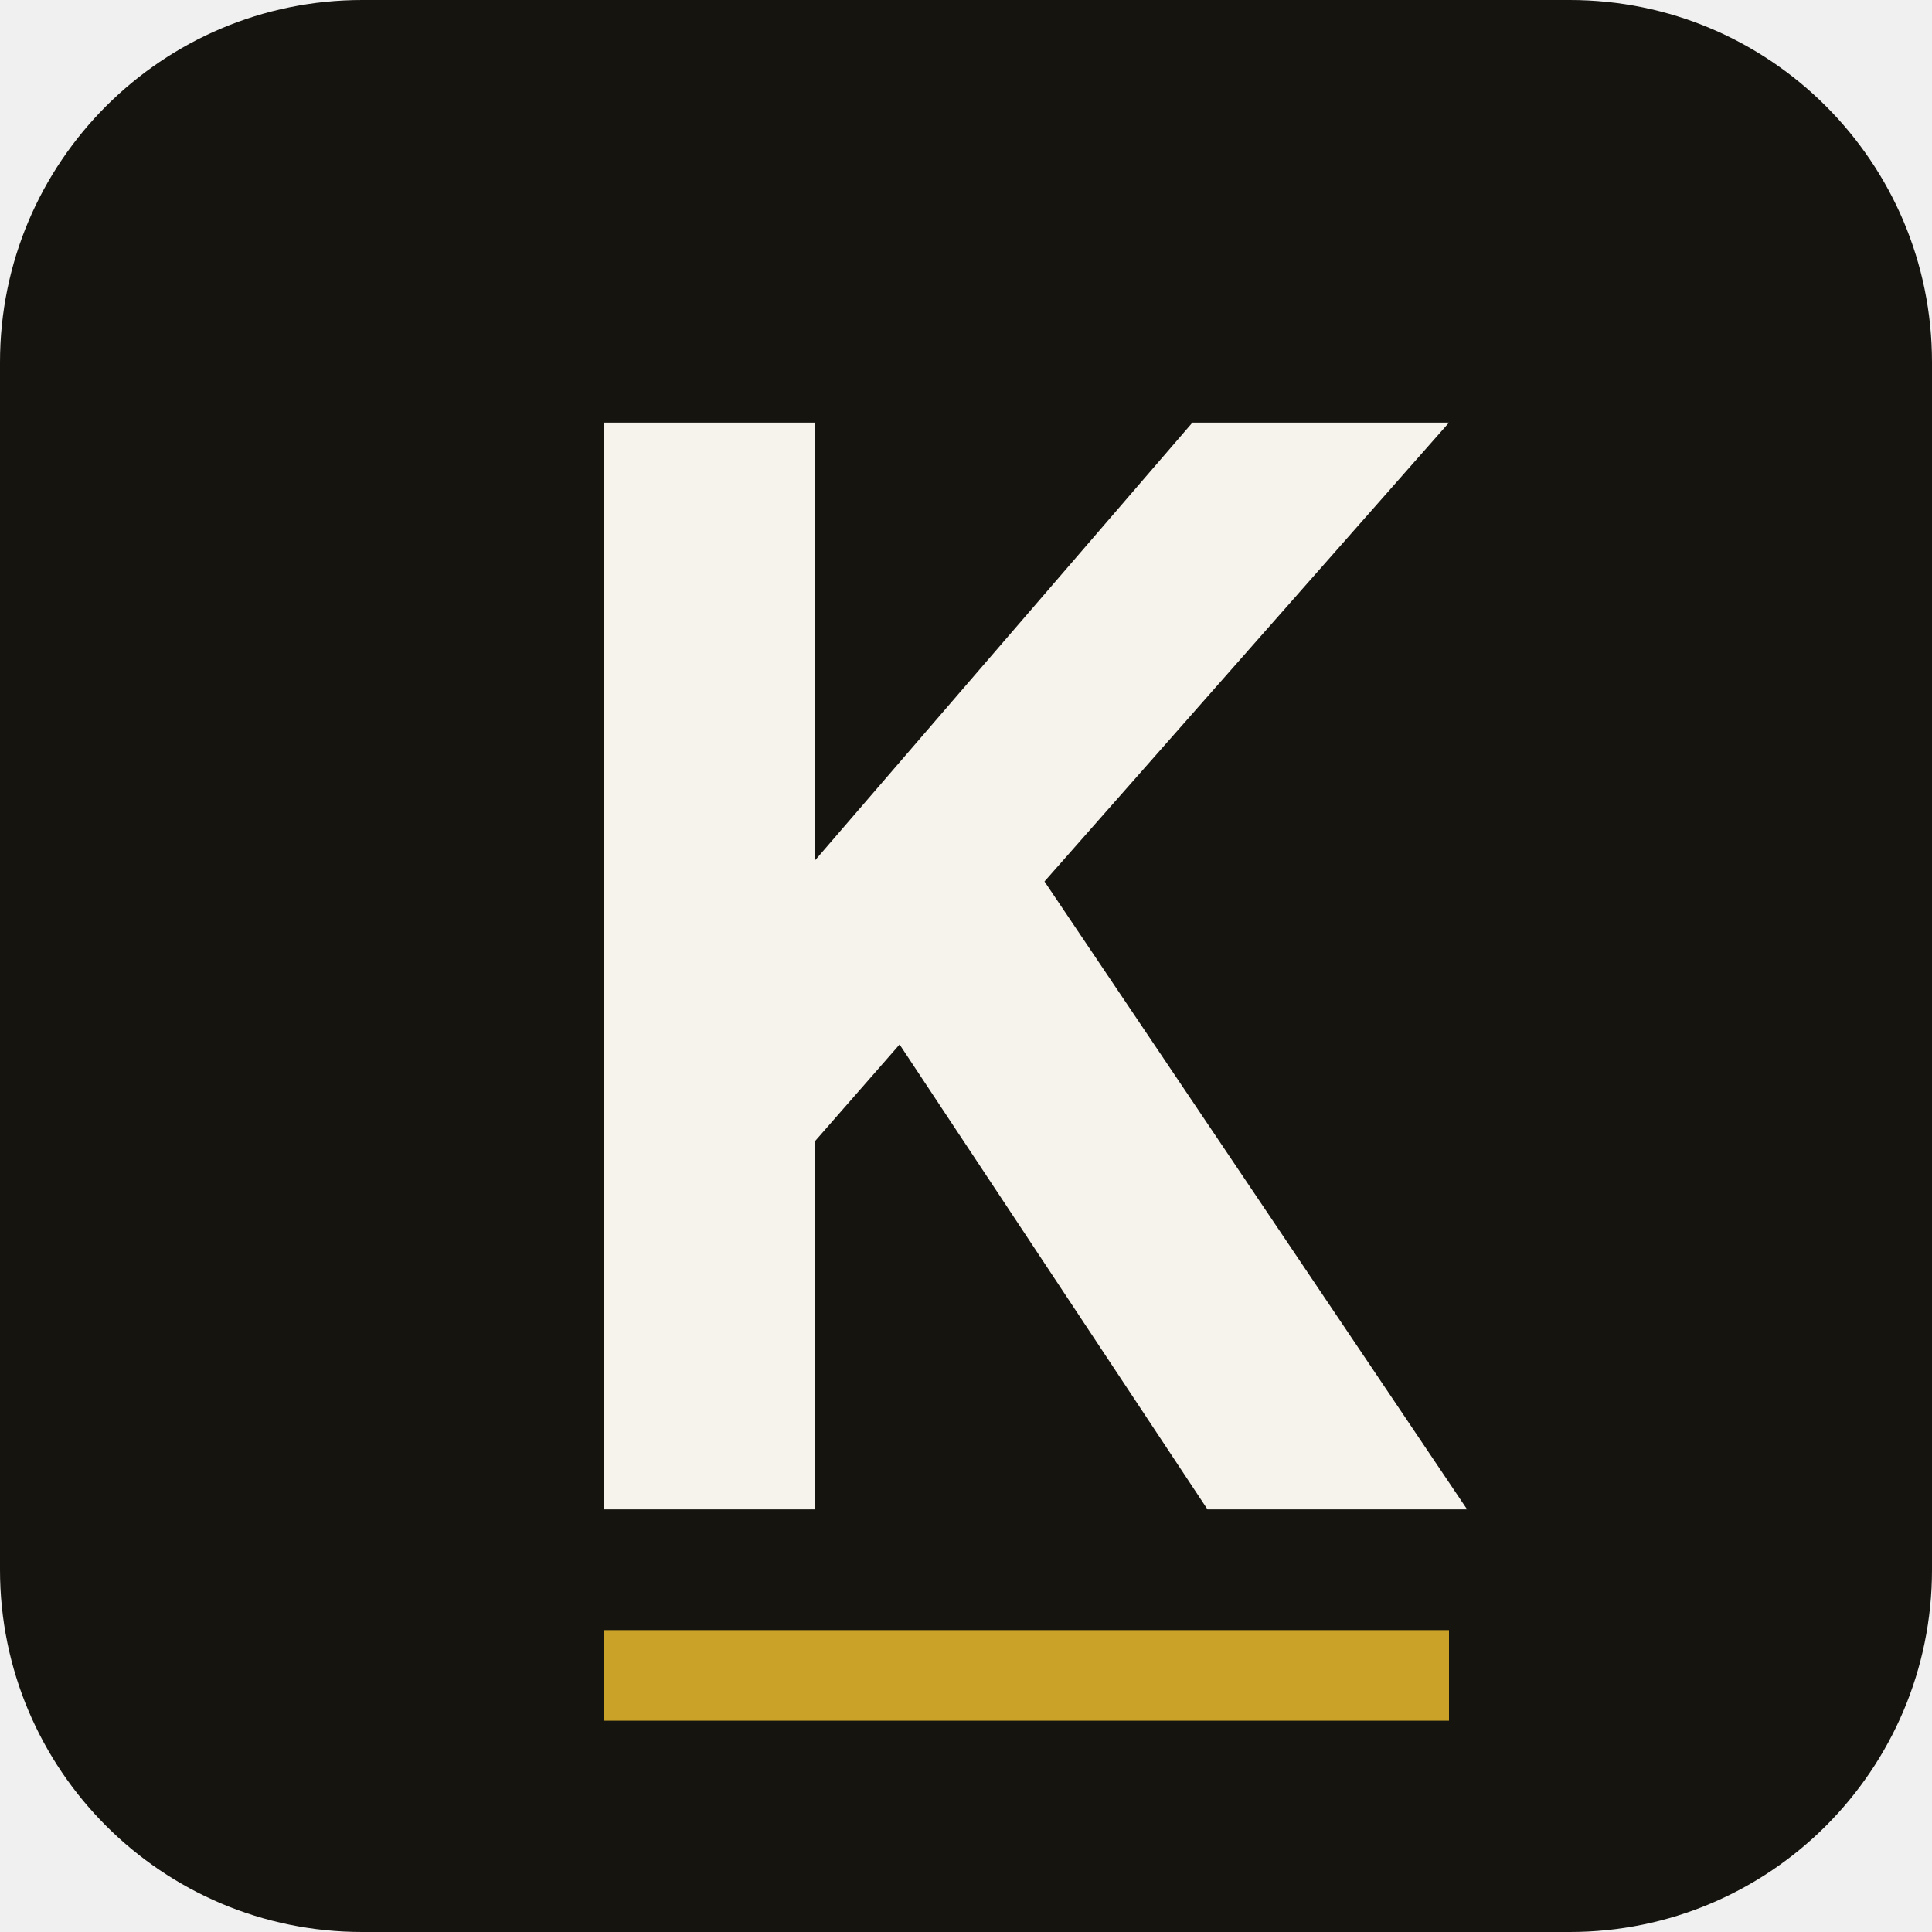
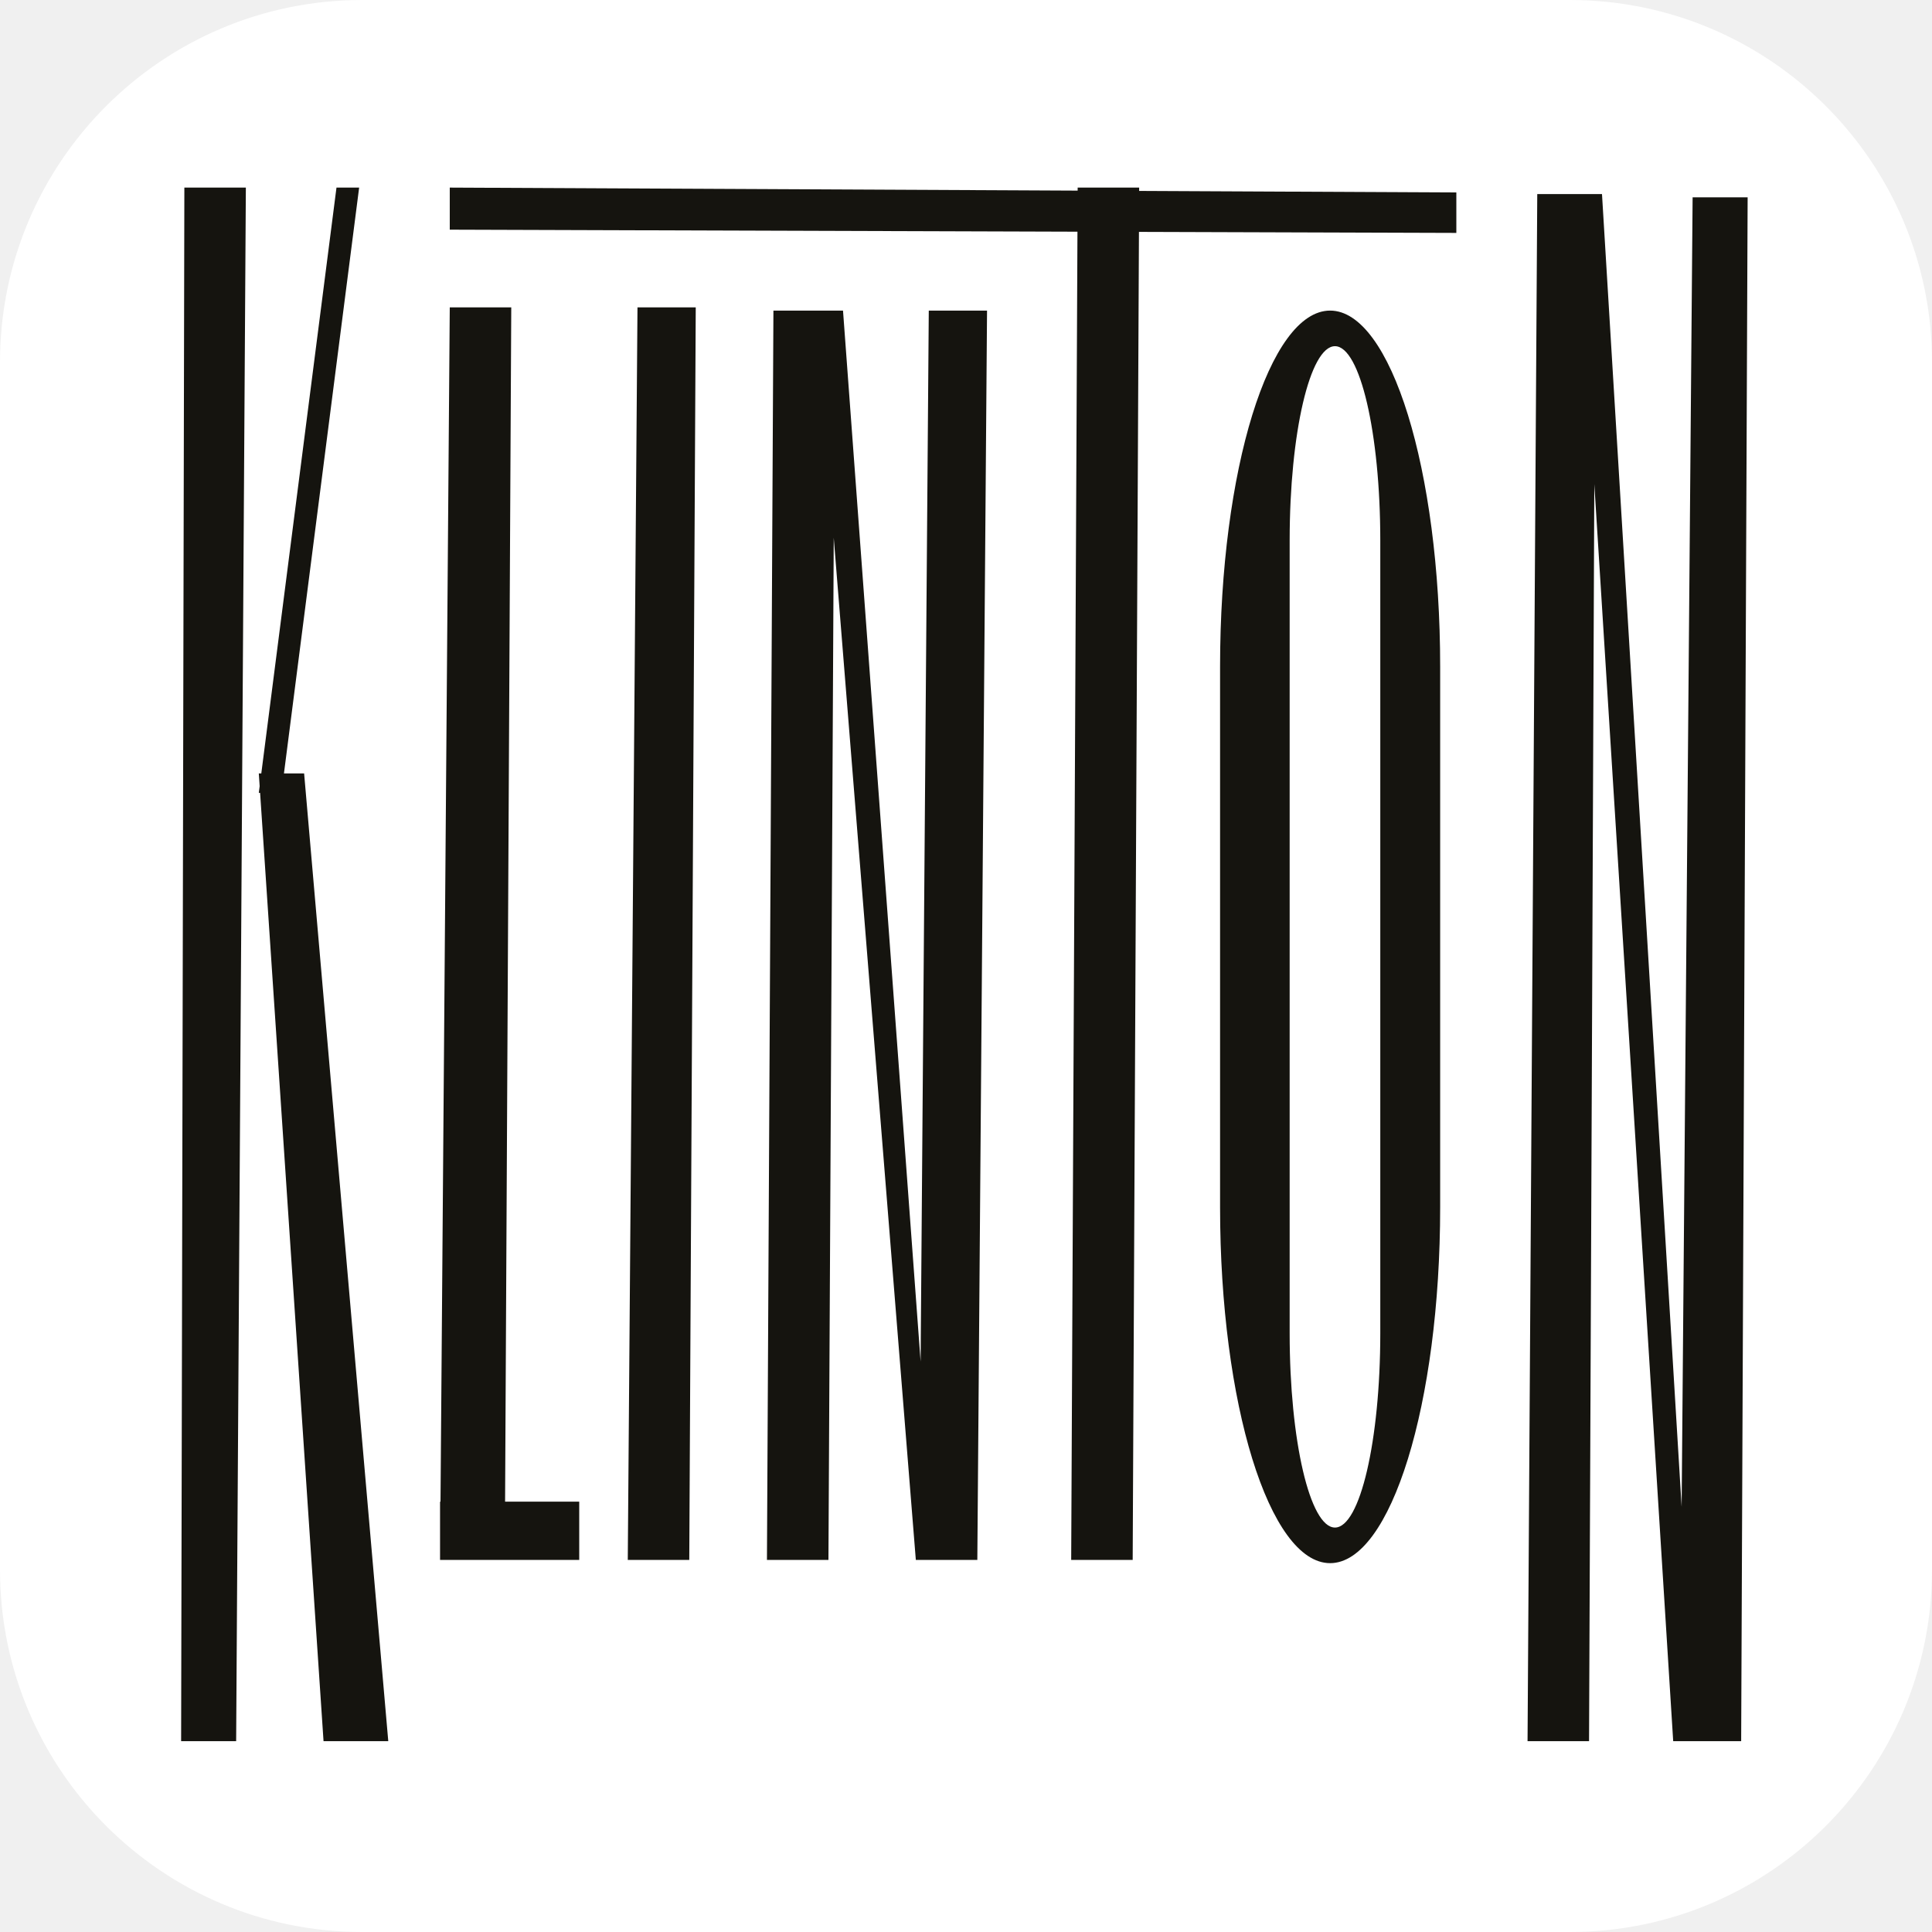
<svg xmlns="http://www.w3.org/2000/svg" viewBox="0 0 64 64">
-   <rect width="64" height="64" rx="12" fill="#15140f" />
-   <path d="M20 14h7v14.5L39.5 14H48L34.6 29.2 48.6 50H40L29.8 34.6 27 37.8V50h-7z" fill="#f6f3ec" />
-   <rect x="20" y="54" width="28" height="3" fill="#c9a227" />
+   <rect width="64" height="64" rx="12" fill="#fff" />
+   <svg x="6" y="6" width="52" height="52" viewBox="4 9 485 481">
+     <path fill="#15140f" d="M5 9h19l-3 480H4zM52 9h7L35 196h-7zM28 190h14l26 299H48zM87 9l311 1.5V23L87 22zM87 46h19l-2 387H84zM84 415h43v18H84zM145 46h18l-2 387h-19zM187 47h19l-2 386h-19zM235 47h18l-3 386h-18zM200 47h8.5l28.5 386h-6zM281 9h19l-2 424h-19zM325 157a34 110 0 0 1 68 0v167a34 110 0 0 1-68 0zM346.5 118v245a14 60 0 0 0 28 0V118a14 60 0 0 0-28 0zM423 11h18l-2 478h-19zM435 11h8l29 478h-7zM471 12h17l-2 477h-19z" />
+   </svg>
</svg>
